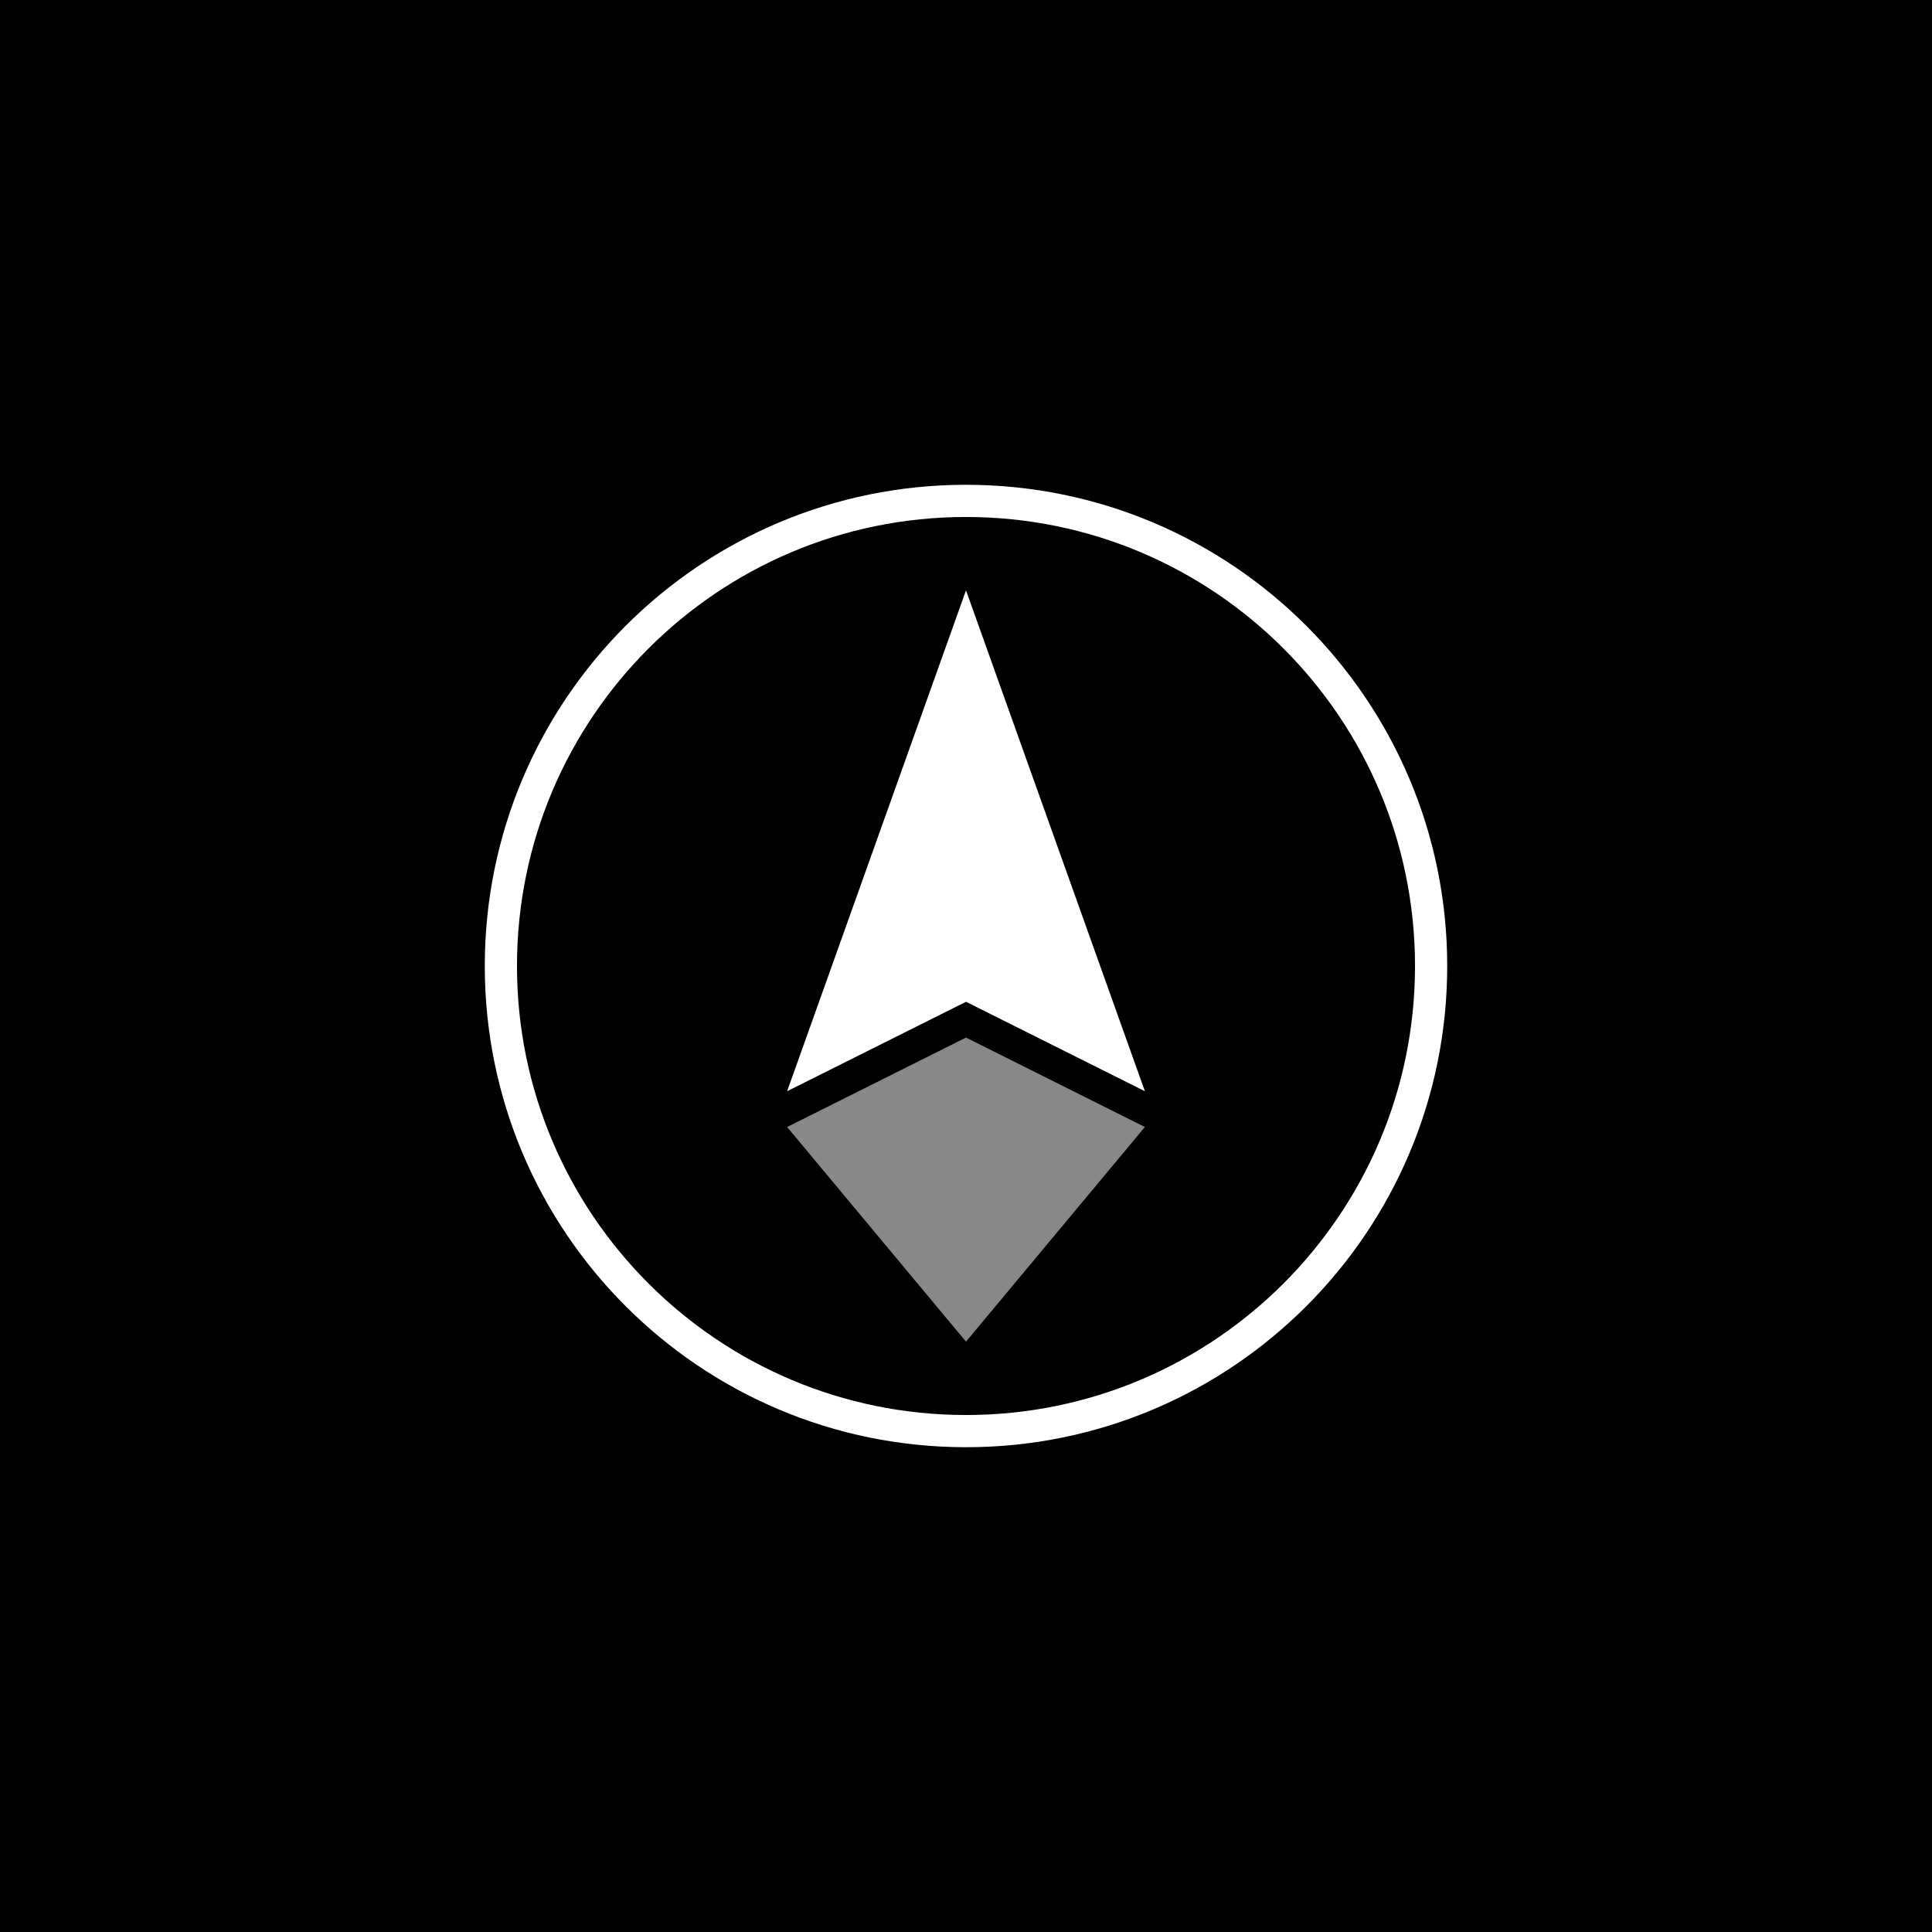
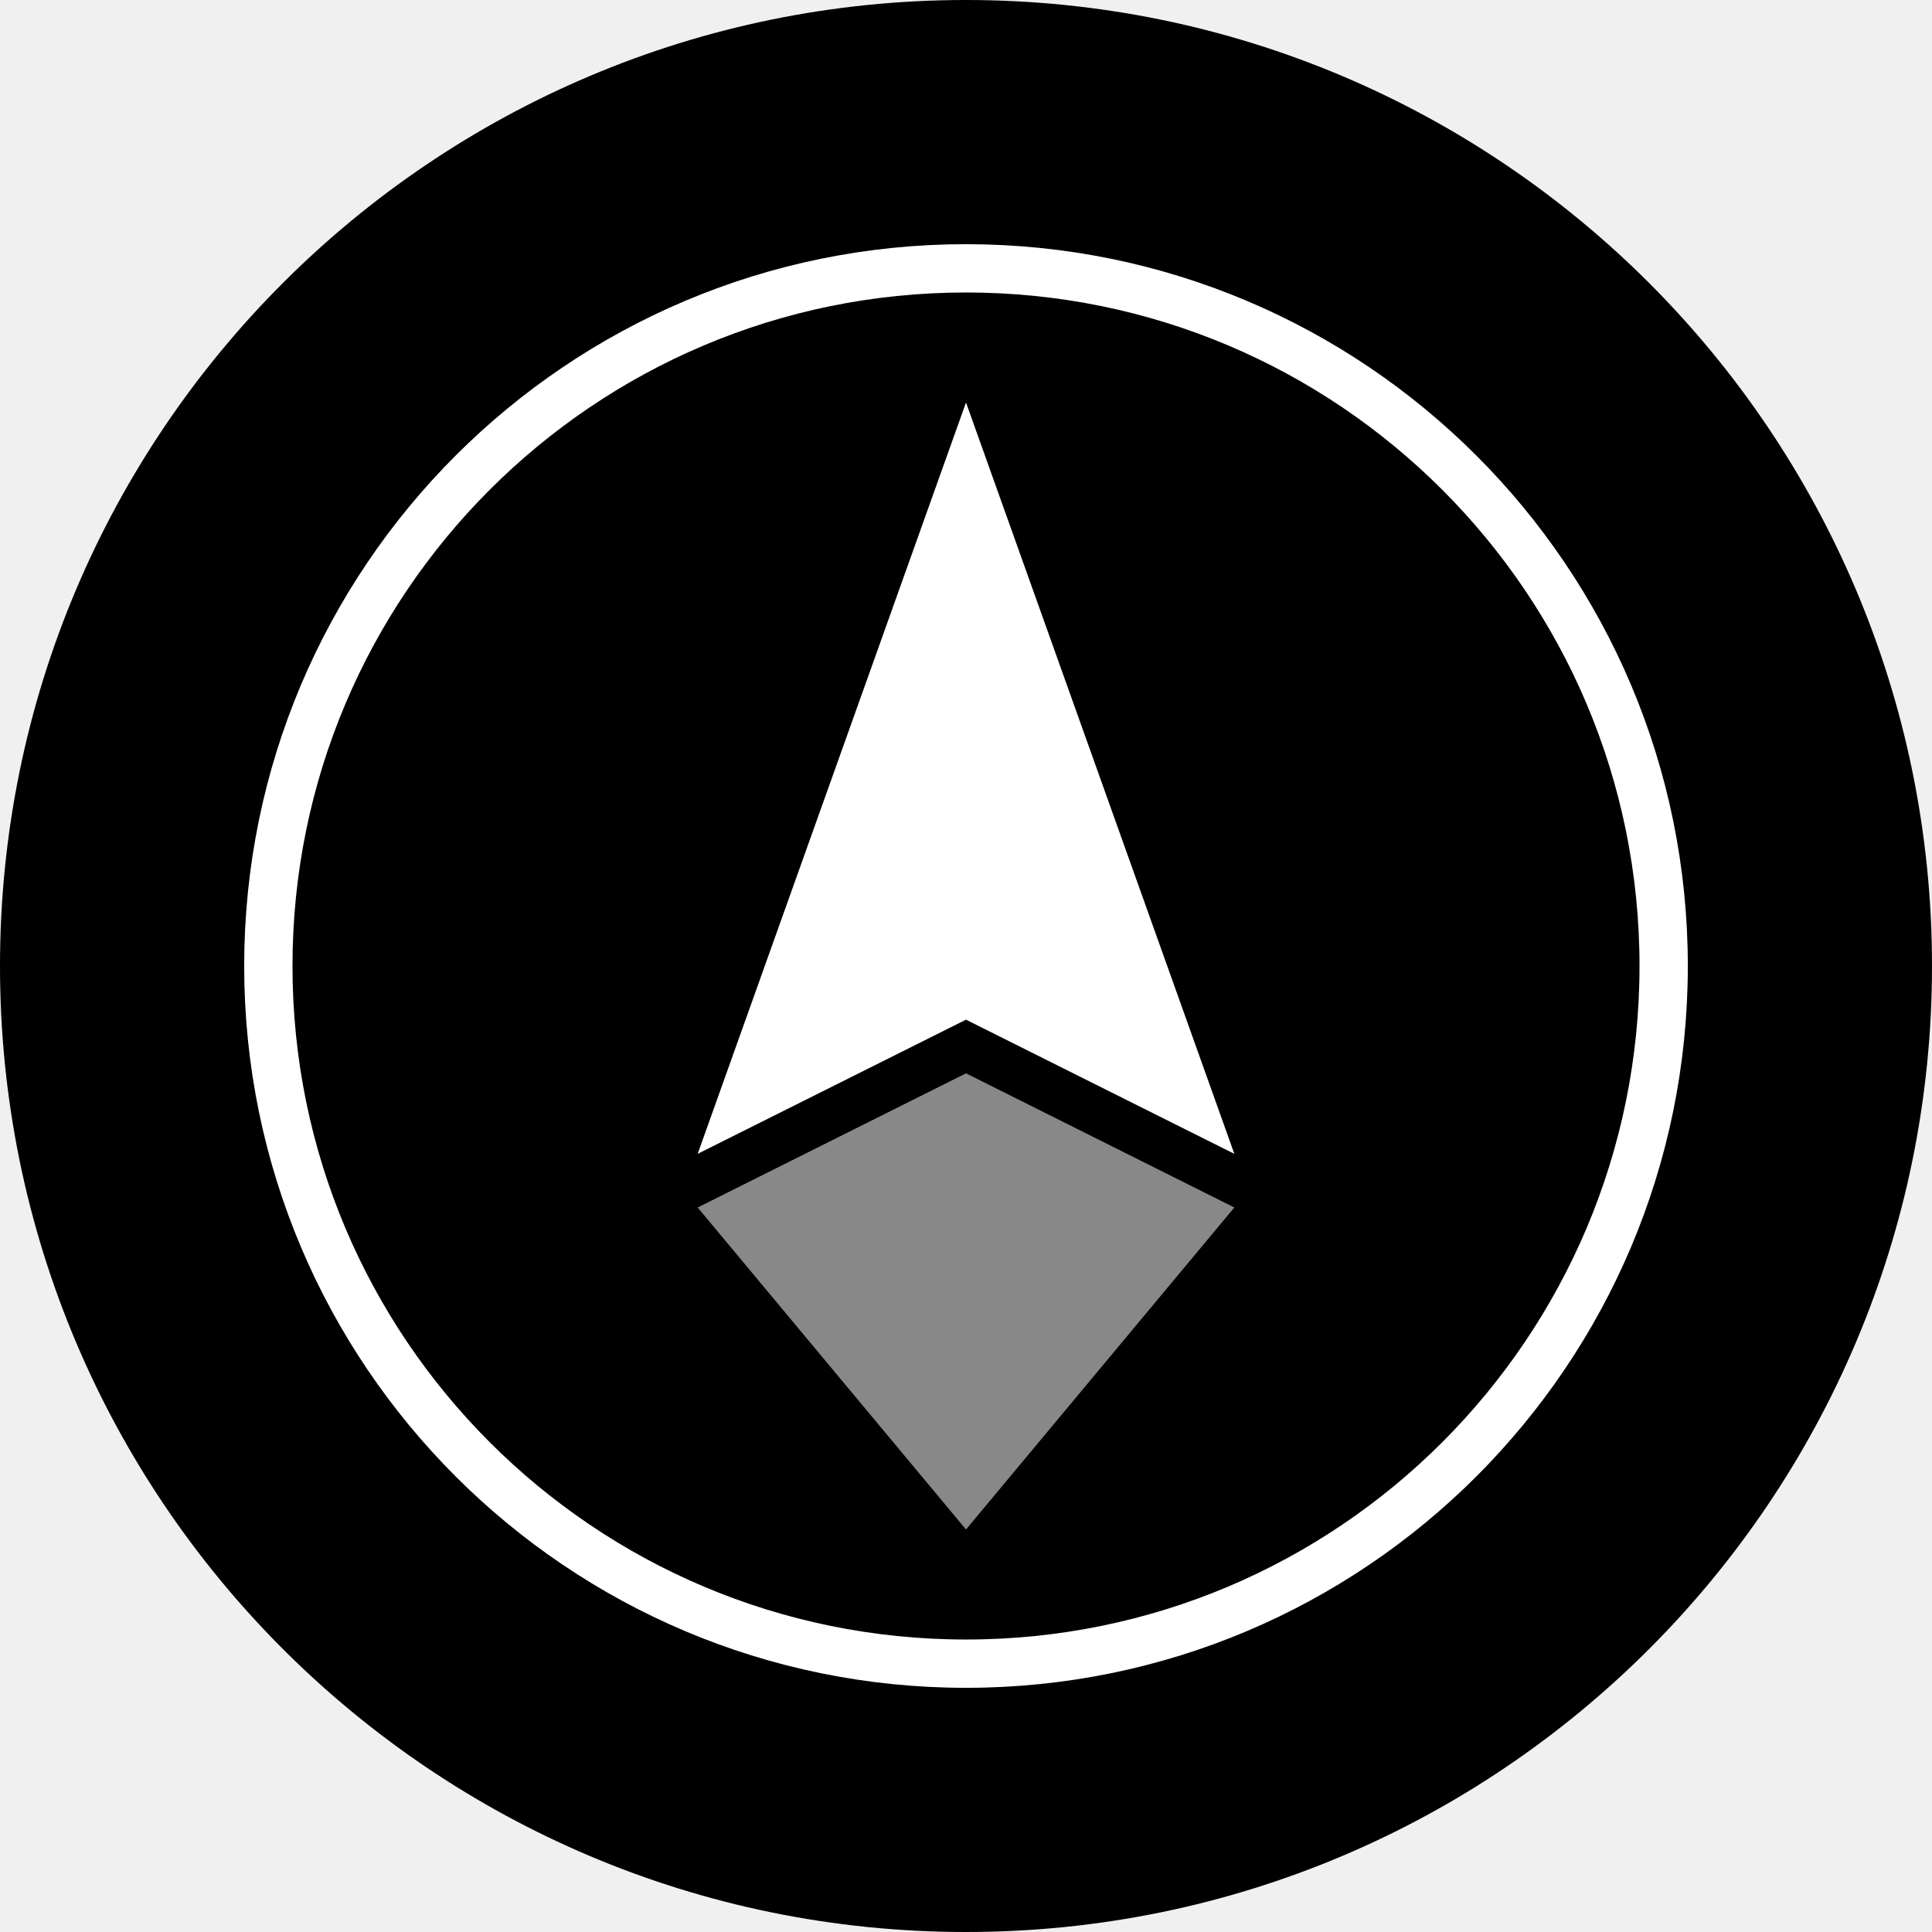
- <svg xmlns="http://www.w3.org/2000/svg" width="108" height="108" viewBox="0 0 108 108" role="img" aria-labelledby="title">
-   <rect width="108" height="108" fill="#000000" />
+ <svg xmlns="http://www.w3.org/2000/svg" width="72" height="72" viewBox="18 18 72 72" role="img" aria-labelledby="title">
+   <circle cx="54" cy="54" r="36" fill="#000000" />
  <path d="M54,28 A26,26 0,1 1,54,80 A26,26 0,1 1,54,28" stroke="#FFFFFF" stroke-width="1.8" fill="none" />
  <path d="M54,33 L64,61 L54,56 L44,61 Z" fill="#FFFFFF" />
  <path d="M44,63 L54,58 L64,63 L54,75 Z" fill="#888888" />
</svg>
